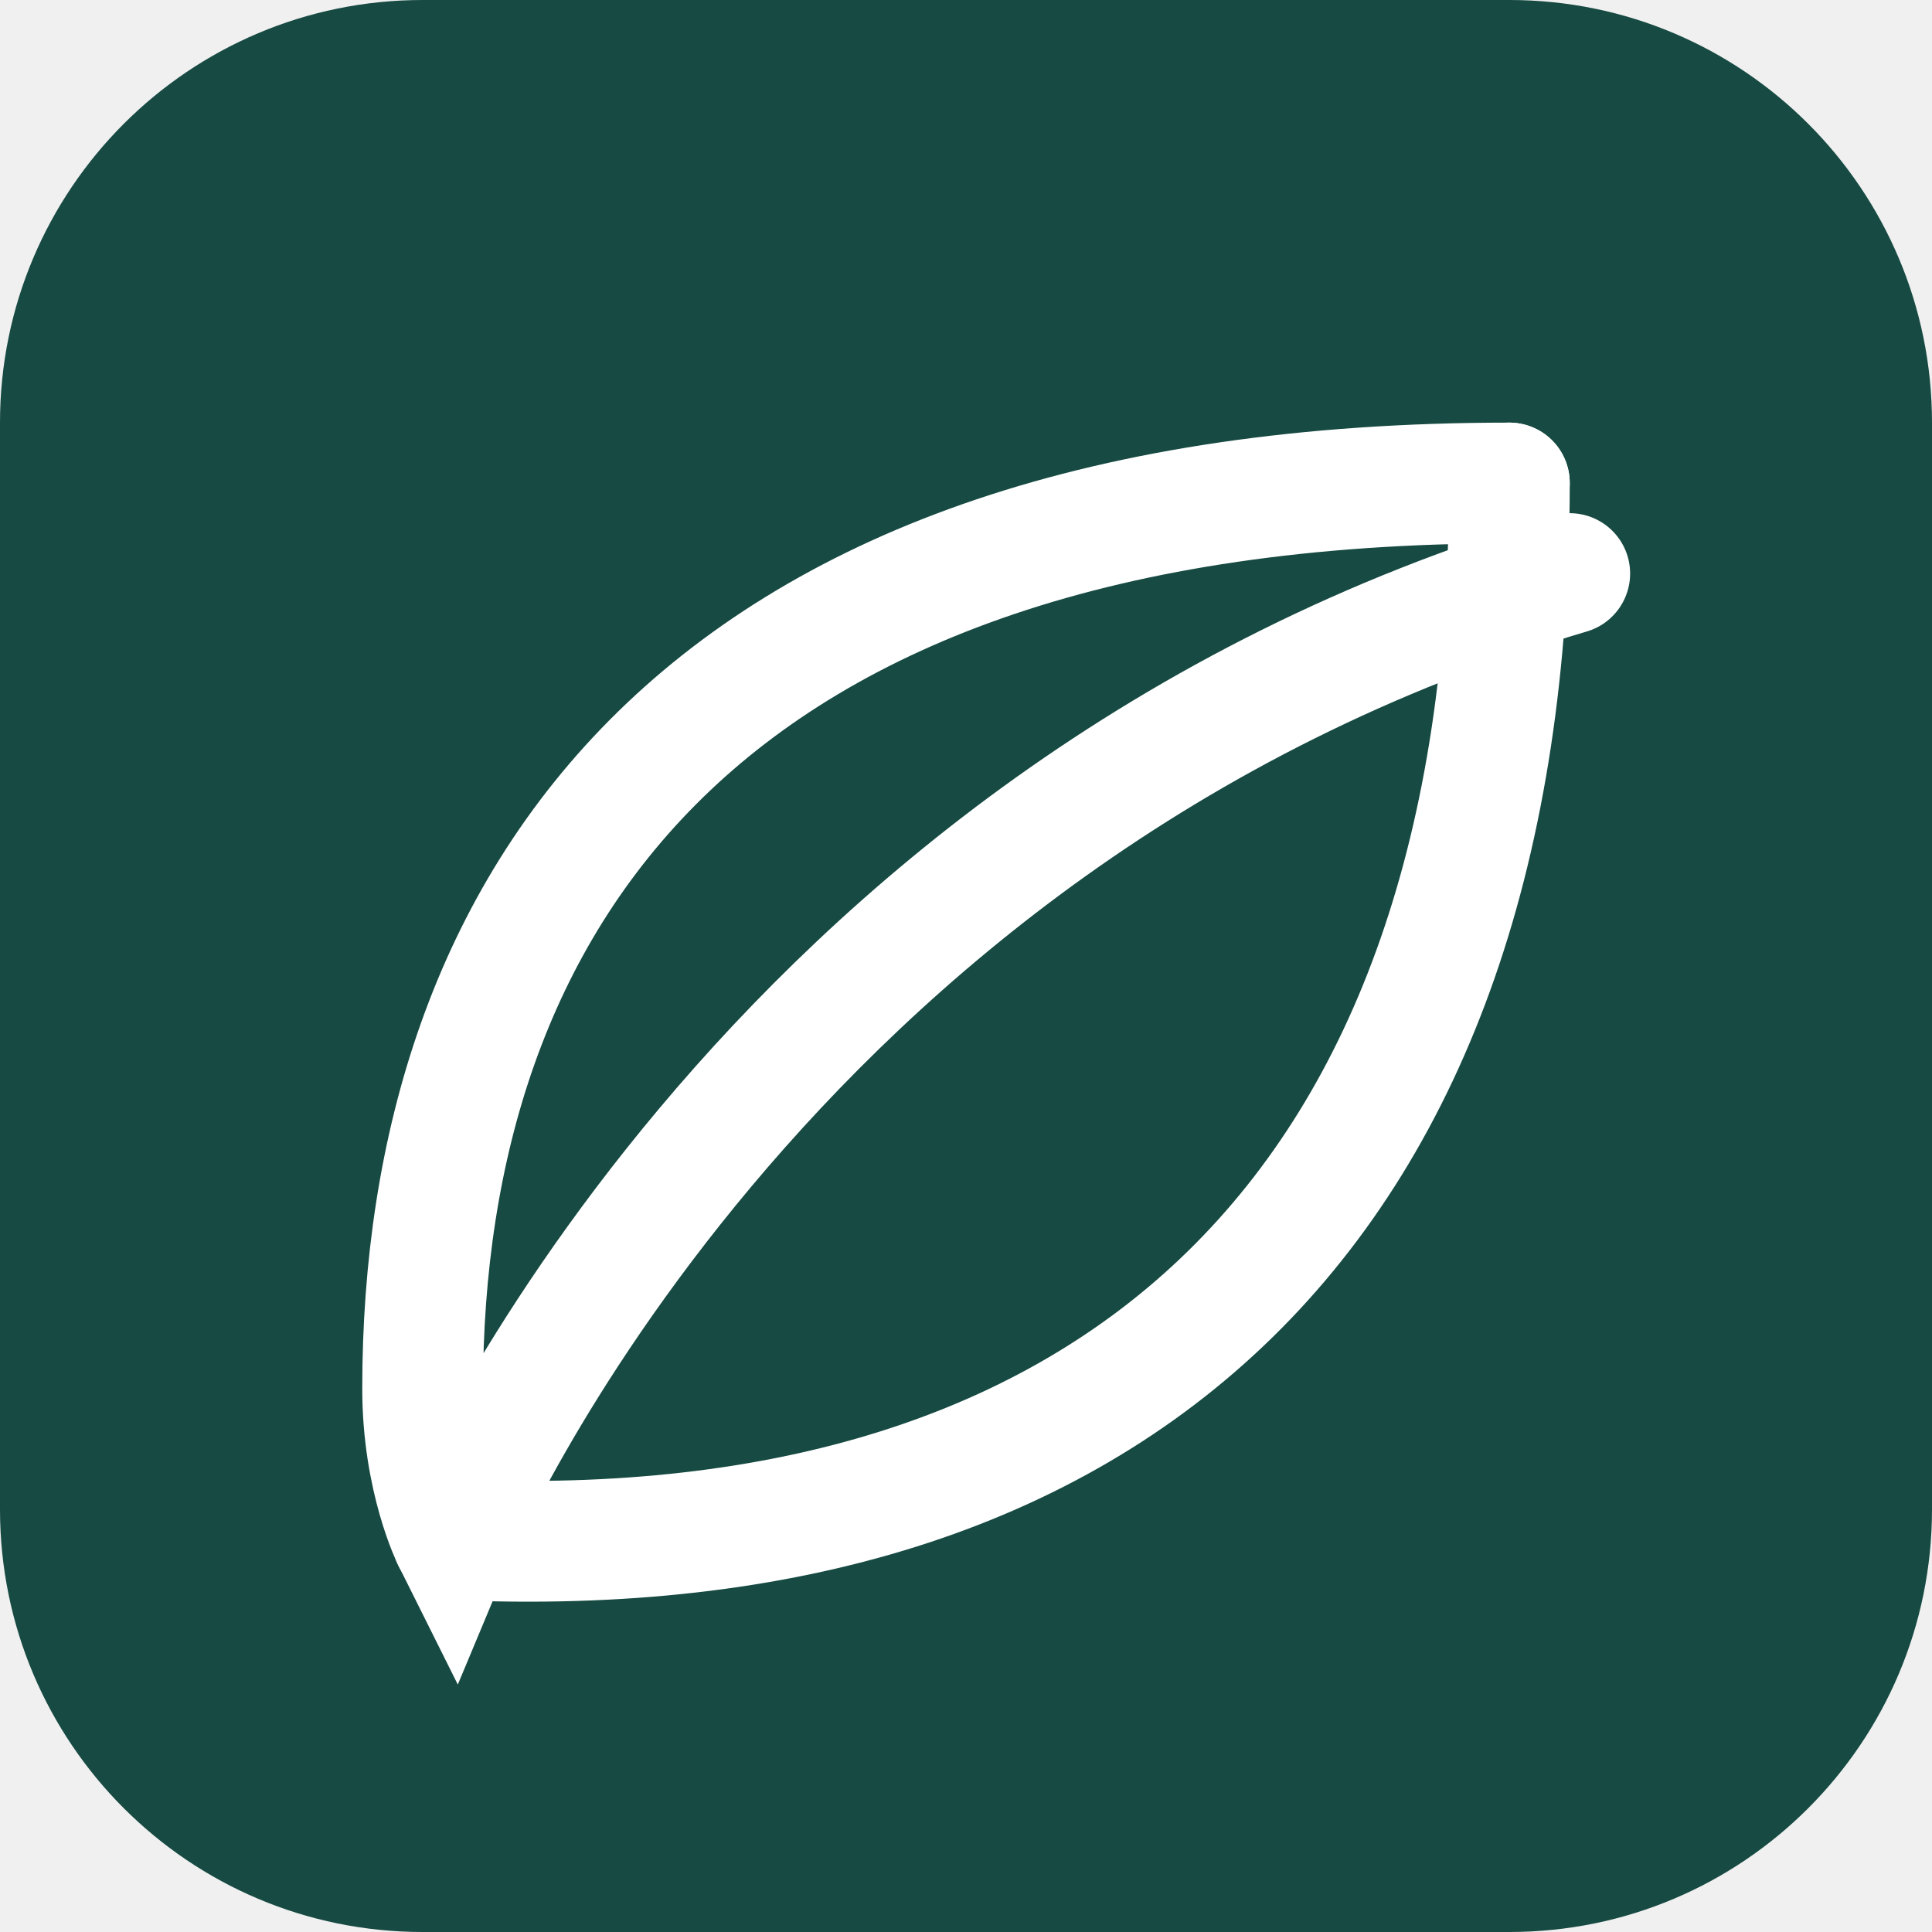
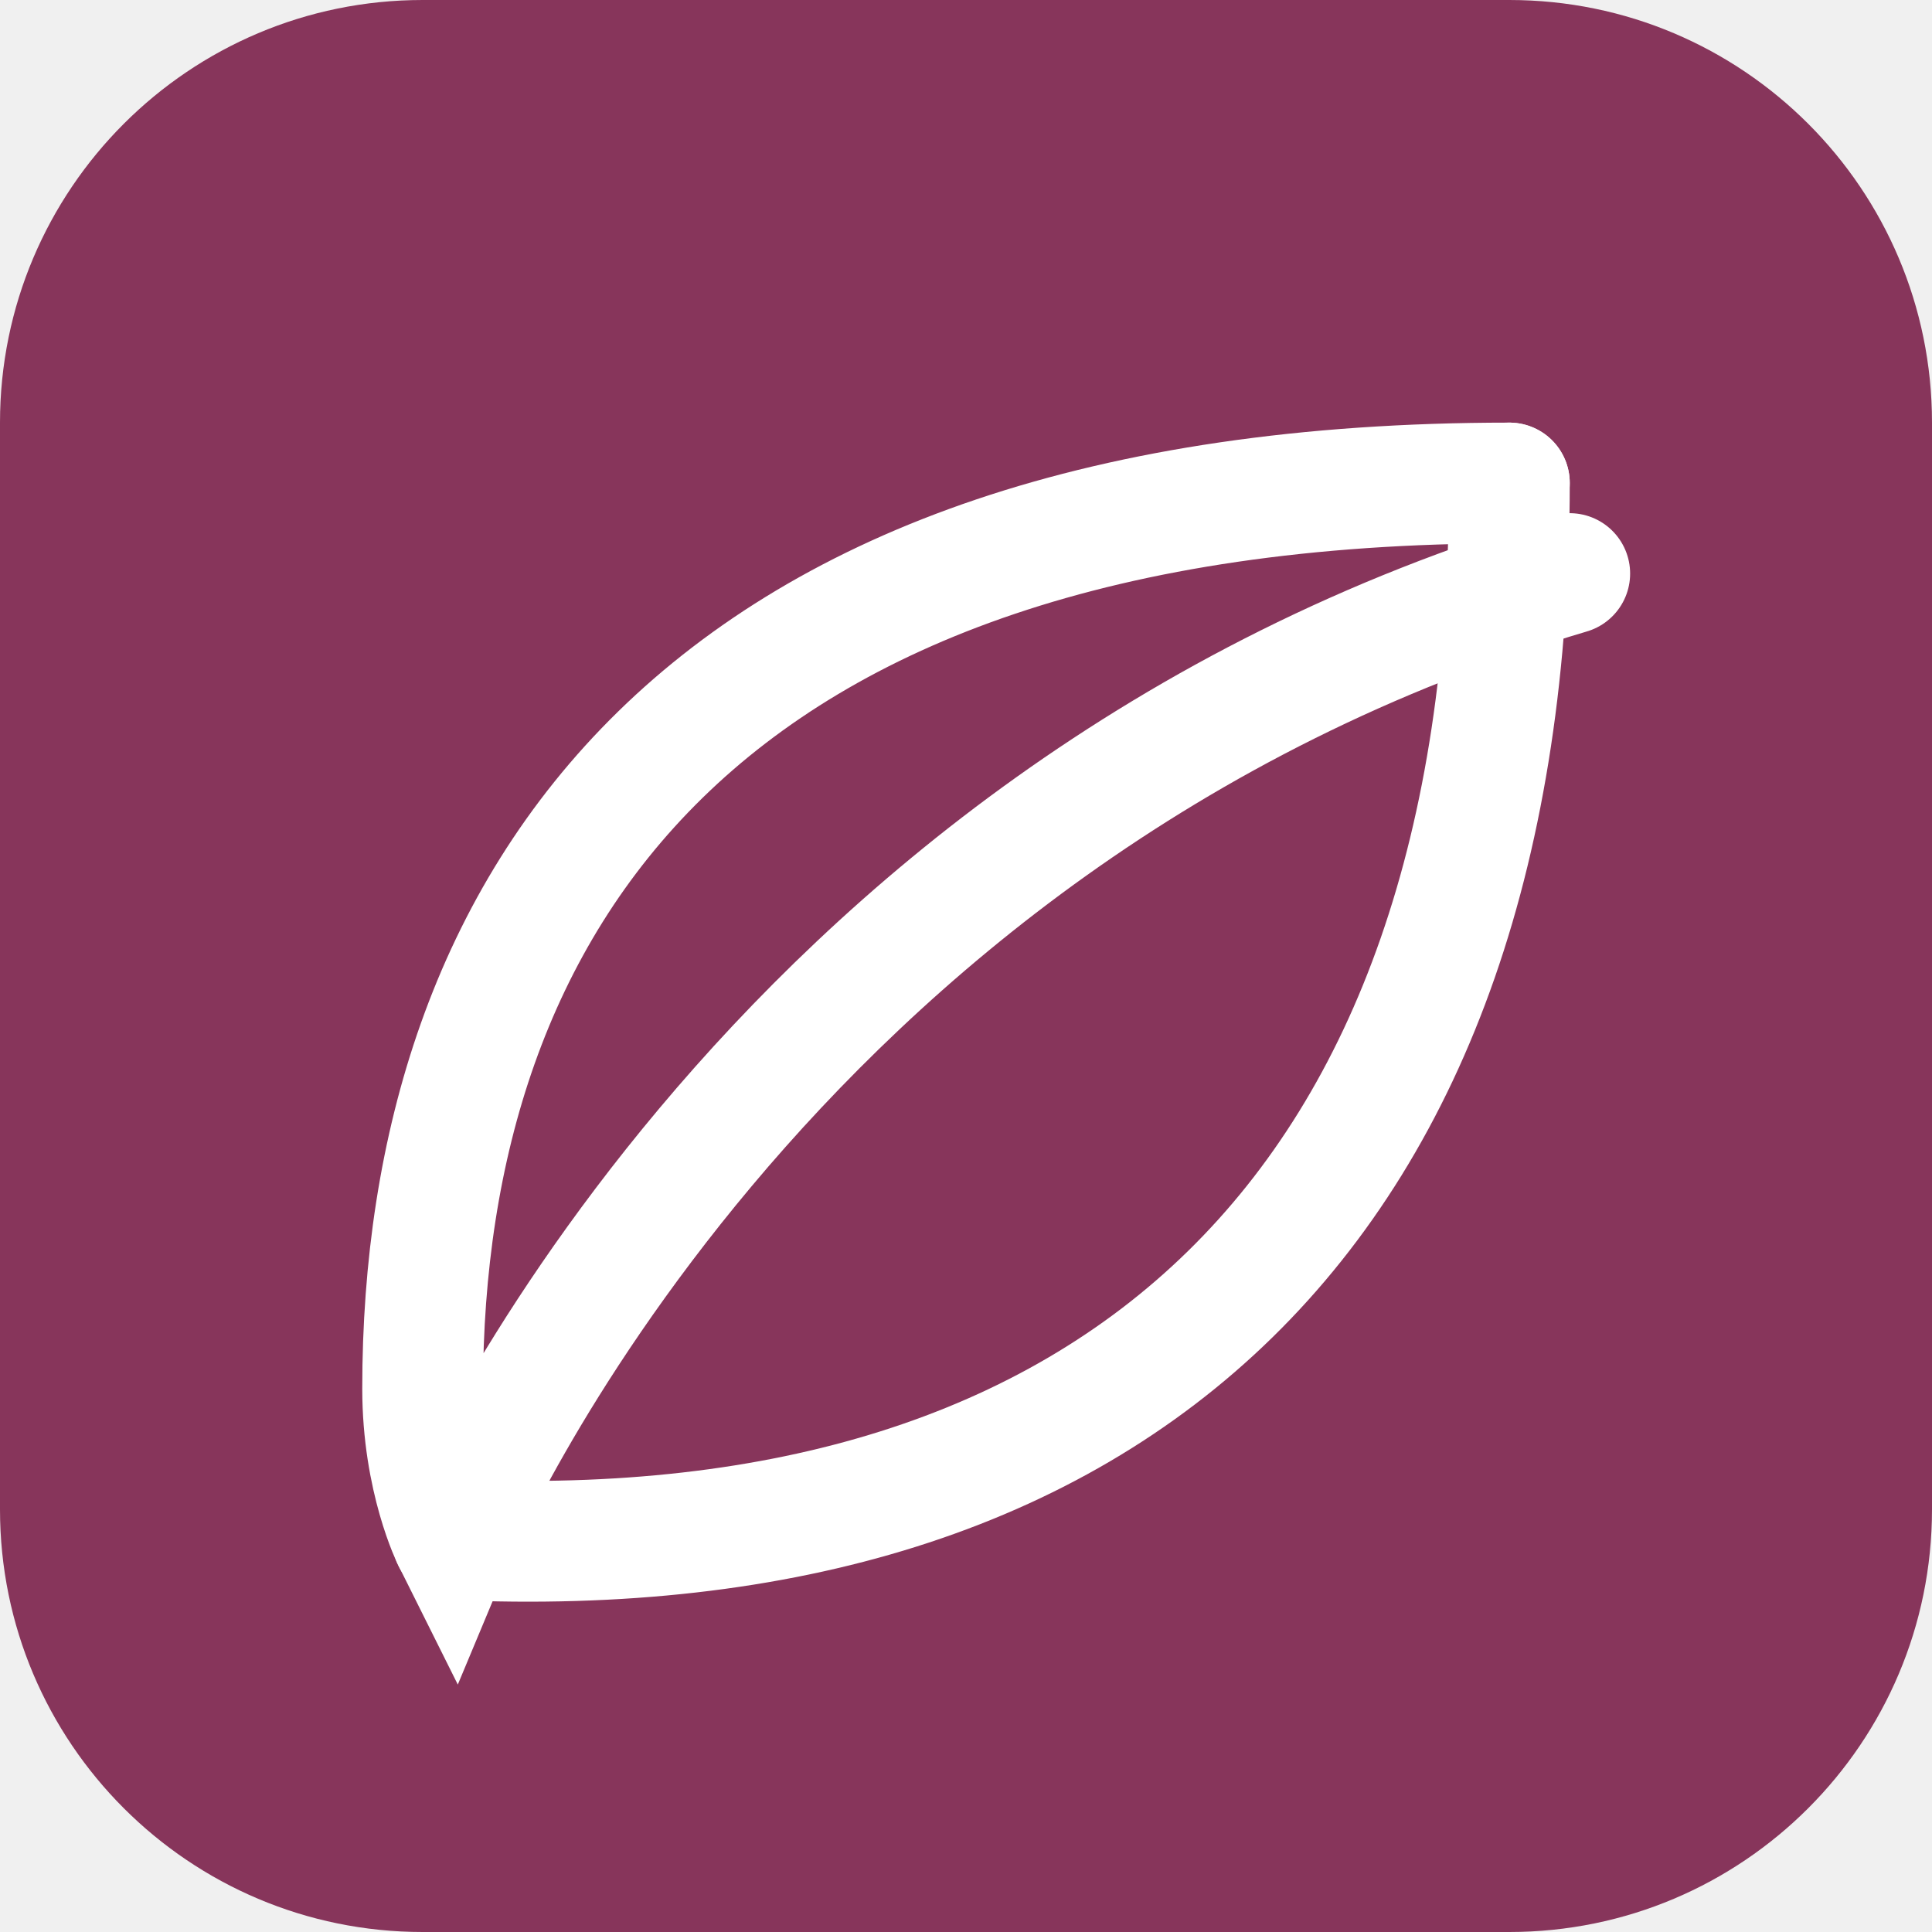
<svg xmlns="http://www.w3.org/2000/svg" viewBox="0 0 64 64">
-   <rect width="64" height="64" rx="14" fill="#164a42" />
+   <rect width="64" height="64" rx="14" fill="#87355b" />
  <g fill="none" stroke="#fff" stroke-width="4" stroke-linecap="round">
    <path d="M50 16C23 16 14 30 14 46c0 3 1 5 1 5s10-24 37-32" />
    <path d="M15 51c22 1 35-11 35-35" />
  </g>
</svg>
